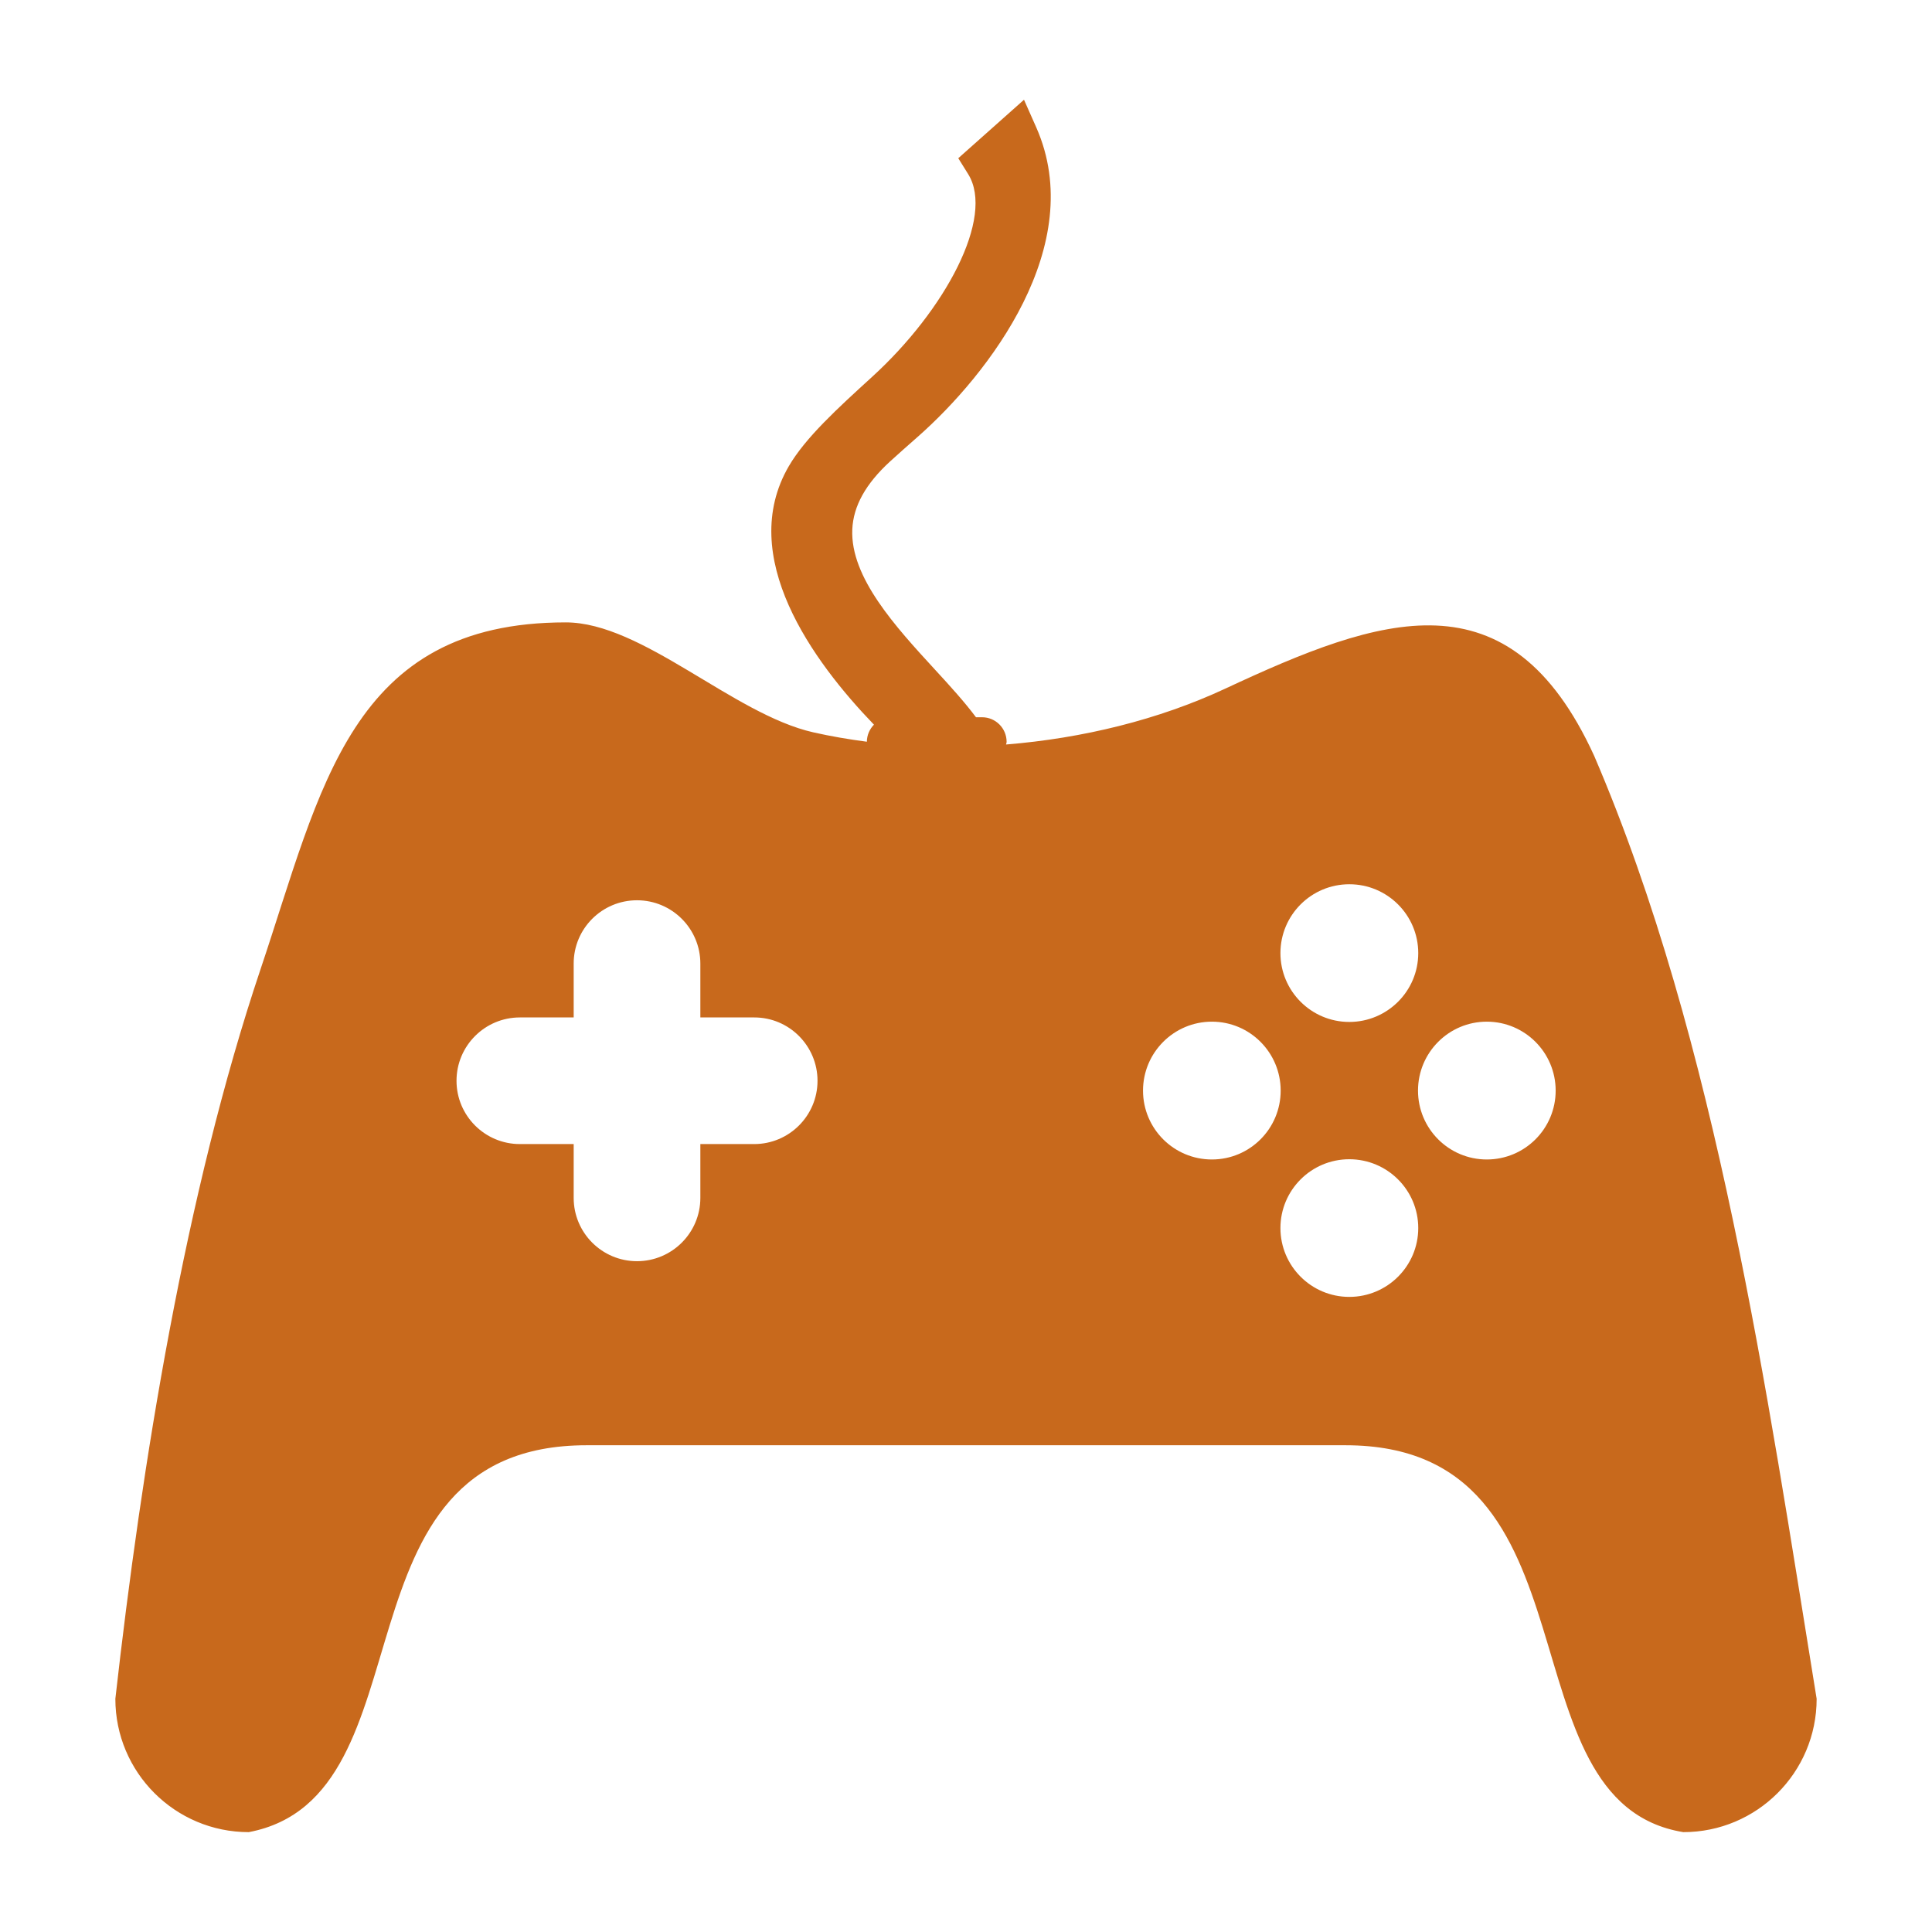
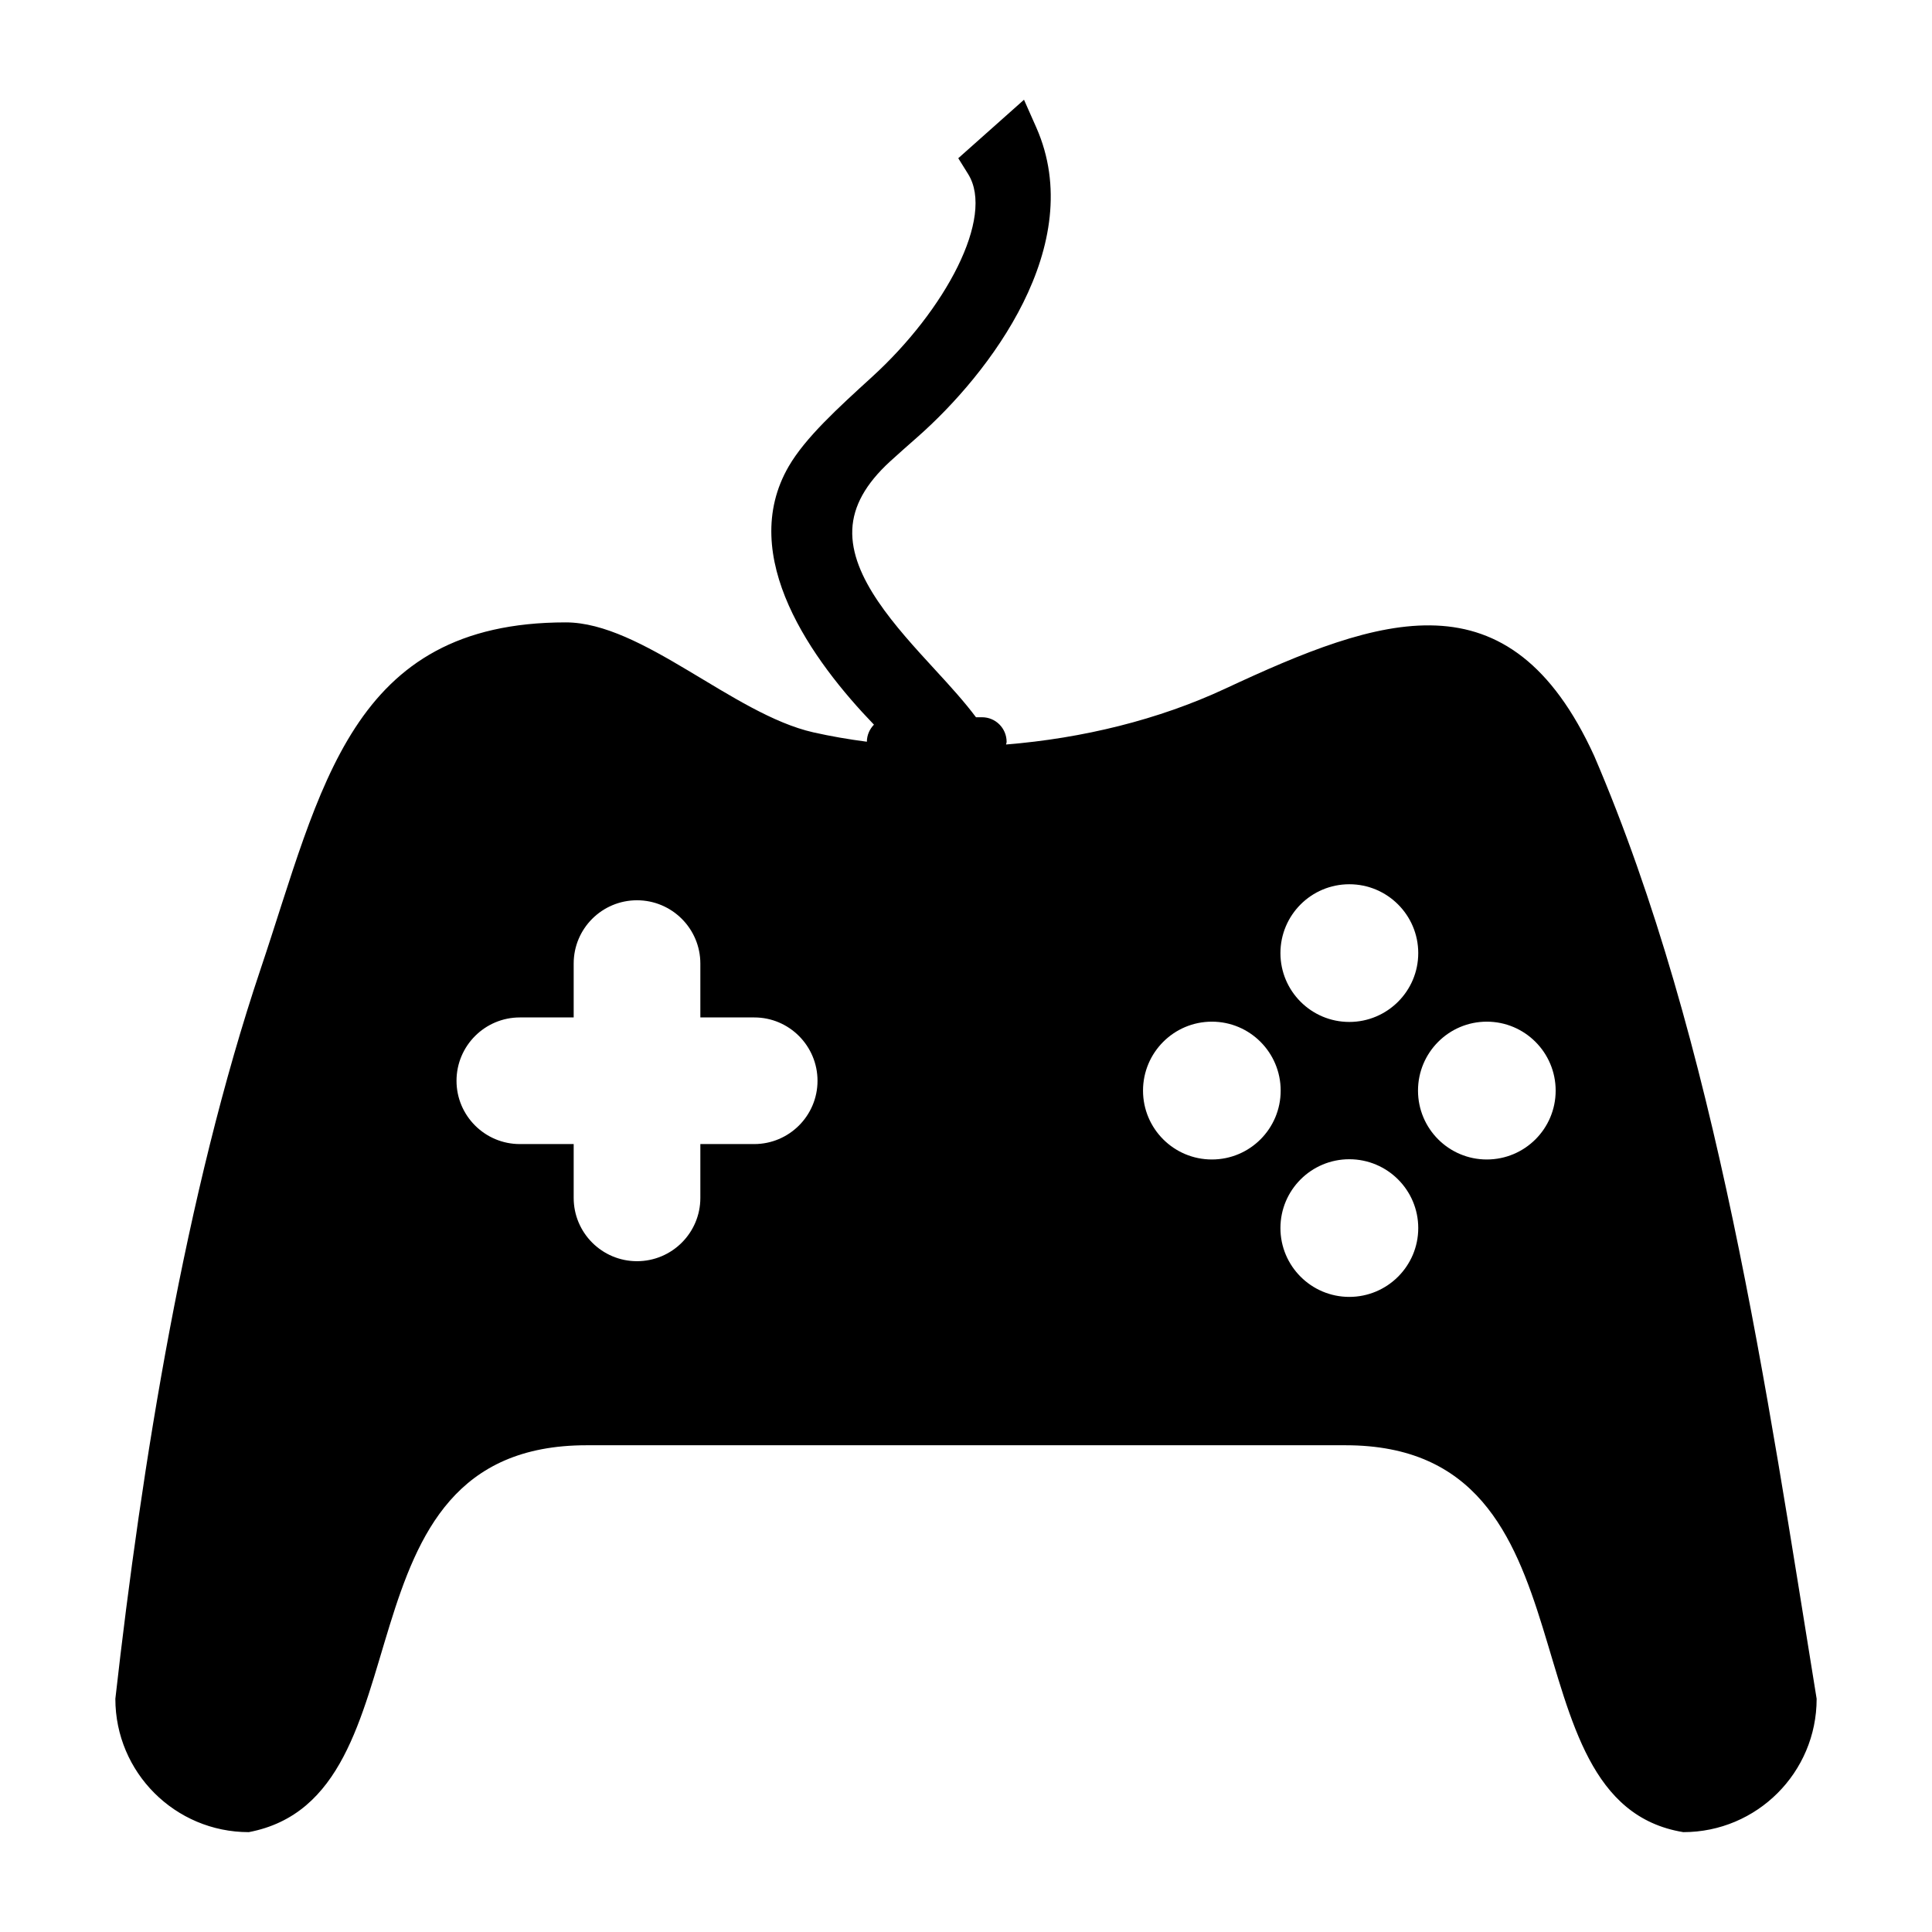
<svg xmlns="http://www.w3.org/2000/svg" version="1.1" x="0px" y="0px" width="48px" height="48px" viewBox="-2.866 -2.478 48 48" enable-background="new -2.866 -2.478 48 48" xml:space="preserve">
  <defs>
</defs>
-   <path fill="#3588A6" d="M20.105,15.973c-1.556-1.392-4.23-4.299-2.896-6.591c1.118-1.918,5.885-5.51,4.448-7.826  c0.238-0.213,0.479-0.426,0.72-0.639c1.265,2.876-1.622,5.939-3.502,7.66c-3.207,2.933,1.385,5.721,2.35,7.529  c0.031,0.057-1.017-0.047-1.017-0.047L20.105,15.973z" />
-   <path fill="#C8691C" d="M36.741,16.301c-2.107-4.607-5.305-3.471-9.17-1.668c-1.654,0.771-3.539,1.232-5.442,1.386  c0.003-0.022,0.014-0.042,0.014-0.066c0-0.338-0.274-0.612-0.611-0.611h-0.15c-0.28-0.375-0.635-0.767-1.01-1.174  c-0.991-1.078-2.114-2.302-2.063-3.492c0.025-0.582,0.333-1.134,0.939-1.69c0.215-0.197,0.444-0.397,0.677-0.603  c1.789-1.573,4.24-4.774,2.958-7.688L22.575,0l-1.633,1.453l0.246,0.395c0.667,1.073-0.569,3.38-2.389,5.039  c-0.85,0.775-1.653,1.507-2.067,2.217c-1.303,2.239,0.594,4.845,2.115,6.422c-0.107,0.11-0.175,0.259-0.176,0.424  c-0.451-0.059-0.896-0.135-1.33-0.233c-1.991-0.45-4.251-2.732-6.152-2.732c-5.353,0-6.065,4.107-7.582,8.617  C1.736,27.17,0.657,33.9,0,39.728c0,1.83,1.484,3.313,3.315,3.313c4.625-0.879,1.909-9.612,8.392-9.612c3.142,0,6.285,0,9.427,0  c3.143,0,6.283,0,9.43,0c6.467,0,3.795,8.86,8.391,9.612c1.83,0,3.313-1.483,3.313-3.313C41.034,32.129,39.796,23.418,36.741,16.301  z M15.871,25.946h-1.337v1.338c0,0.867-0.705,1.572-1.574,1.572c-0.869,0-1.573-0.705-1.573-1.572v-1.338H10.05  c-0.869,0-1.574-0.705-1.574-1.572c0-0.869,0.705-1.574,1.574-1.574h1.337v-1.338c-0.001-0.869,0.704-1.573,1.573-1.573  c0.869,0,1.574,0.705,1.574,1.573v1.338h1.337c0.868-0.002,1.574,0.705,1.574,1.574C17.445,25.241,16.74,25.946,15.871,25.946z   M30.657,19.491c0.945-0.001,1.713,0.766,1.713,1.711c0,0.944-0.769,1.71-1.713,1.71c-0.945,0-1.711-0.767-1.711-1.71  C28.946,20.257,29.712,19.491,30.657,19.491z M27.243,26.329c-0.945,0-1.711-0.766-1.711-1.711s0.766-1.713,1.711-1.713  s1.709,0.768,1.709,1.713S28.188,26.329,27.243,26.329z M30.657,29.743c-0.945,0-1.711-0.767-1.711-1.71  c0-0.944,0.766-1.71,1.711-1.71s1.713,0.766,1.713,1.71C32.37,28.976,31.602,29.743,30.657,29.743z M34.073,26.329  c-0.944,0-1.709-0.766-1.709-1.711s0.765-1.713,1.709-1.713c0.945,0,1.711,0.768,1.711,1.713S35.019,26.329,34.073,26.329z" />
+   <path d="M20.105,15.973c-1.556-1.392-4.23-4.299-2.896-6.591c1.118-1.918,5.885-5.51,4.448-7.826  c0.238-0.213,0.479-0.426,0.72-0.639c1.265,2.876-1.622,5.939-3.502,7.66c-3.207,2.933,1.385,5.721,2.35,7.529  c0.031,0.057-1.017-0.047-1.017-0.047L20.105,15.973z" />
+   <path d="M36.741,16.301c-2.107-4.607-5.305-3.471-9.17-1.668c-1.654,0.771-3.539,1.232-5.442,1.386  c0.003-0.022,0.014-0.042,0.014-0.066c0-0.338-0.274-0.612-0.611-0.611h-0.15c-0.28-0.375-0.635-0.767-1.01-1.174  c-0.991-1.078-2.114-2.302-2.063-3.492c0.025-0.582,0.333-1.134,0.939-1.69c0.215-0.197,0.444-0.397,0.677-0.603  c1.789-1.573,4.24-4.774,2.958-7.688L22.575,0l-1.633,1.453l0.246,0.395c0.667,1.073-0.569,3.38-2.389,5.039  c-0.85,0.775-1.653,1.507-2.067,2.217c-1.303,2.239,0.594,4.845,2.115,6.422c-0.107,0.11-0.175,0.259-0.176,0.424  c-0.451-0.059-0.896-0.135-1.33-0.233c-1.991-0.45-4.251-2.732-6.152-2.732c-5.353,0-6.065,4.107-7.582,8.617  C1.736,27.17,0.657,33.9,0,39.728c0,1.83,1.484,3.313,3.315,3.313c4.625-0.879,1.909-9.612,8.392-9.612c3.142,0,6.285,0,9.427,0  c3.143,0,6.283,0,9.43,0c6.467,0,3.795,8.86,8.391,9.612c1.83,0,3.313-1.483,3.313-3.313C41.034,32.129,39.796,23.418,36.741,16.301  z M15.871,25.946h-1.337v1.338c0,0.867-0.705,1.572-1.574,1.572c-0.869,0-1.573-0.705-1.573-1.572v-1.338H10.05  c-0.869,0-1.574-0.705-1.574-1.572c0-0.869,0.705-1.574,1.574-1.574h1.337v-1.338c-0.001-0.869,0.704-1.573,1.573-1.573  c0.869,0,1.574,0.705,1.574,1.573v1.338h1.337c0.868-0.002,1.574,0.705,1.574,1.574C17.445,25.241,16.74,25.946,15.871,25.946z   M30.657,19.491c0.945-0.001,1.713,0.766,1.713,1.711c0,0.944-0.769,1.71-1.713,1.71c-0.945,0-1.711-0.767-1.711-1.71  C28.946,20.257,29.712,19.491,30.657,19.491z M27.243,26.329c-0.945,0-1.711-0.766-1.711-1.711s0.766-1.713,1.711-1.713  s1.709,0.768,1.709,1.713S28.188,26.329,27.243,26.329z M30.657,29.743c-0.945,0-1.711-0.767-1.711-1.71  c0-0.944,0.766-1.71,1.711-1.71s1.713,0.766,1.713,1.71C32.37,28.976,31.602,29.743,30.657,29.743z M34.073,26.329  c-0.944,0-1.709-0.766-1.709-1.711s0.765-1.713,1.709-1.713c0.945,0,1.711,0.768,1.711,1.713S35.019,26.329,34.073,26.329z" />
</svg>
